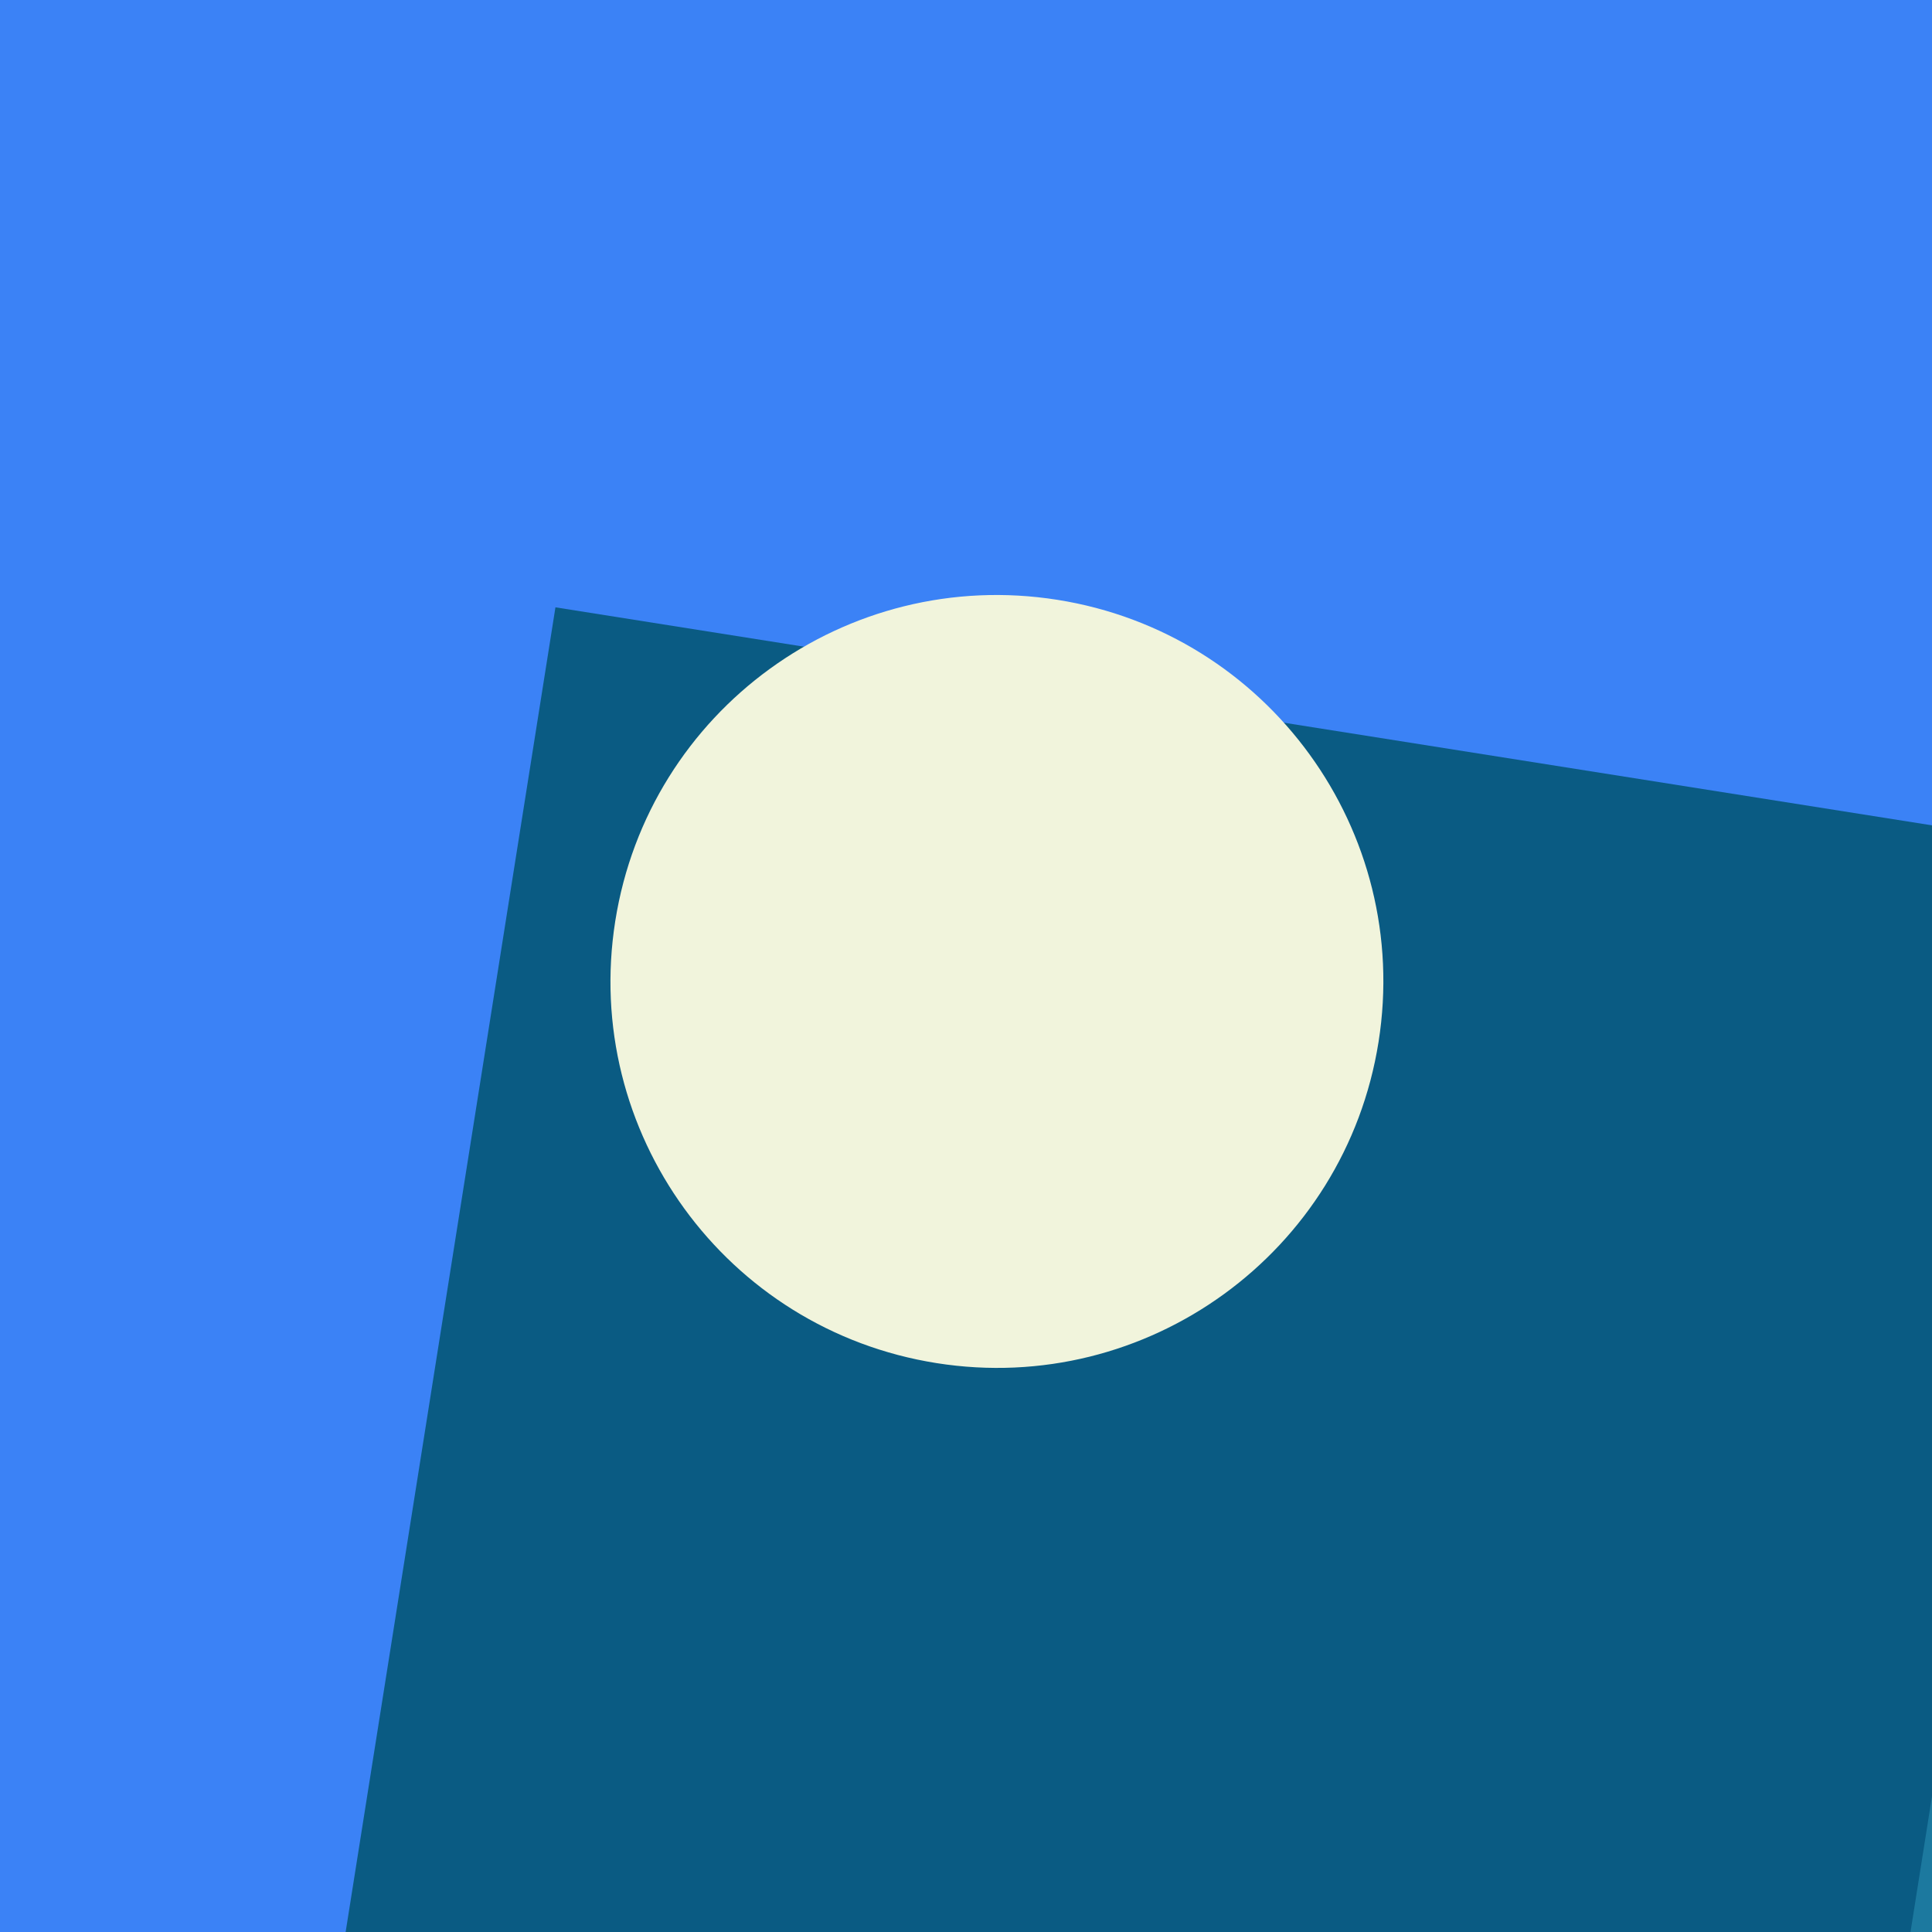
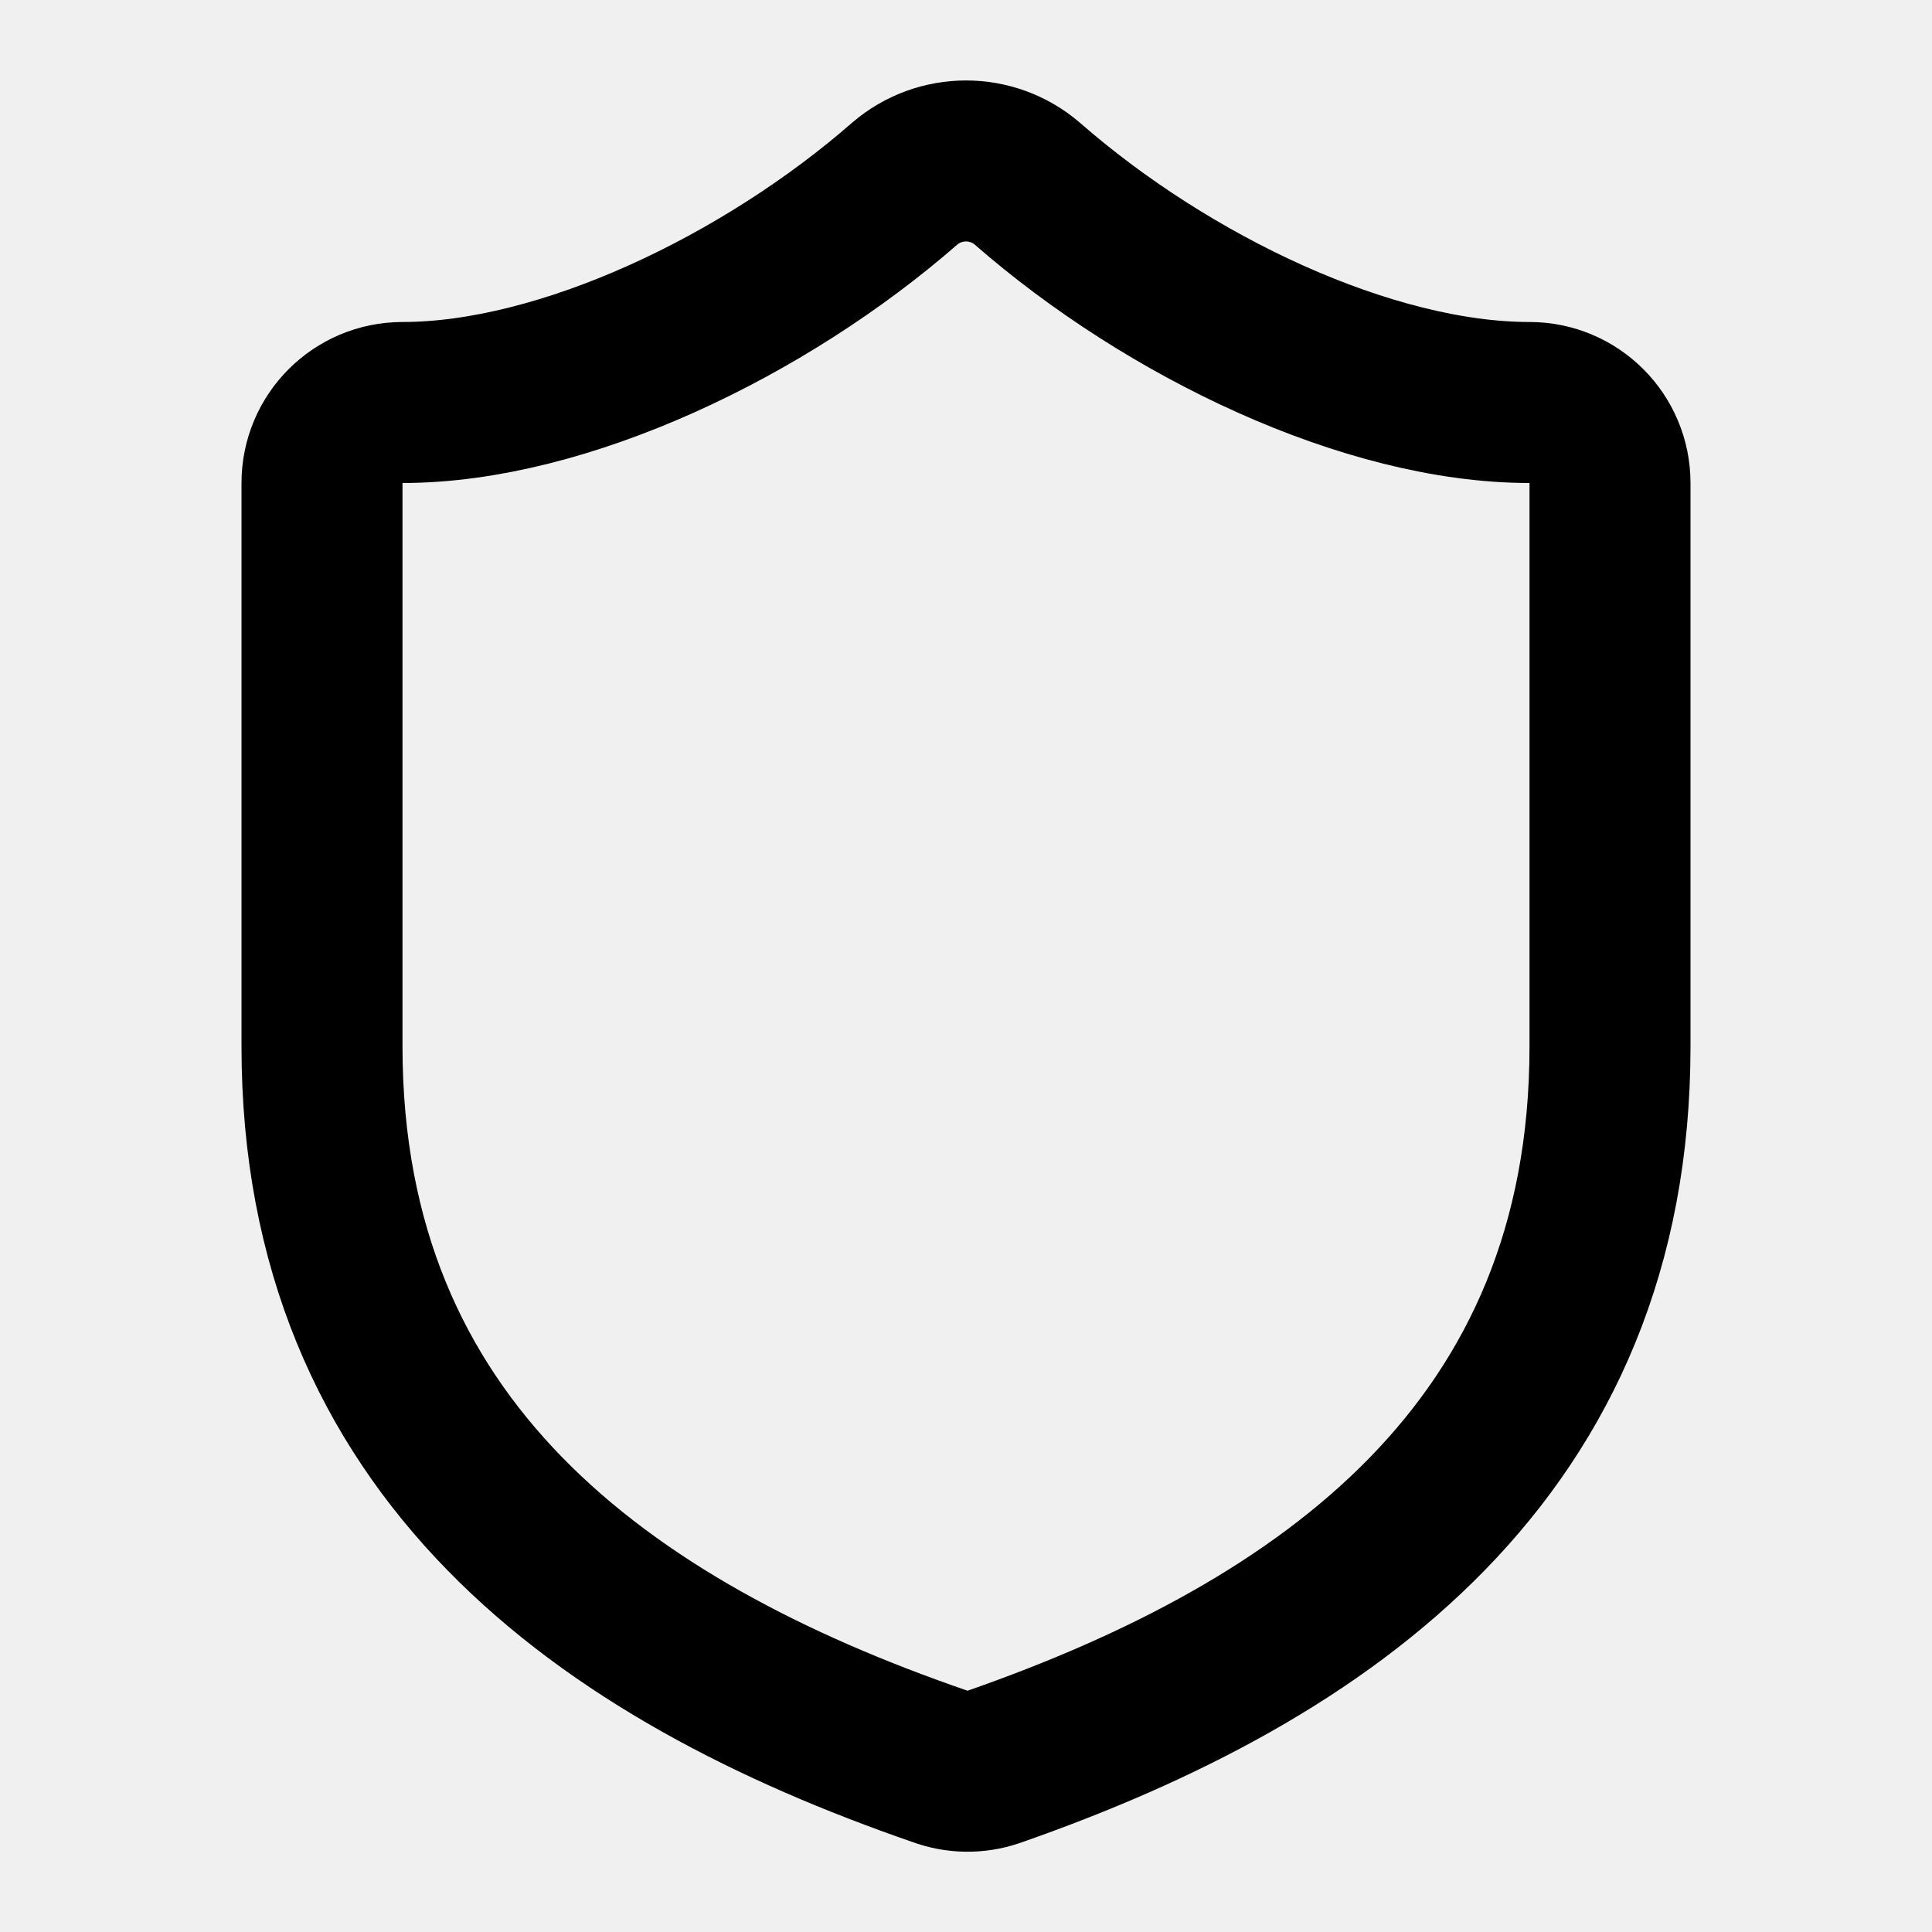
- <svg xmlns="http://www.w3.org/2000/svg" viewBox="0 0 100 100" fill="none" shape-rendering="auto">
-   <mask id="viewboxMask">
-     <rect width="100" height="100" rx="0" ry="0" x="0" y="0" fill="#fff" />
-   </mask>
-   <g mask="url(#viewboxMask)">
-     <rect fill="#3b82f6" width="100" height="100" x="0" y="0" />
-     <g transform="matrix(1.2 0 0 1.2 -10 -10)">
-       <g transform="translate(61, 37) rotate(139 50 50)">
-         <path d="m50 7 50 86.6H0L50 7Z" fill="#1c799f" />
-       </g>
-     </g>
-     <g transform="matrix(.8 0 0 .8 10 10)">
-       <g transform="translate(15, 34) rotate(-171 50 50)">
-         <path d="M0 0h100v100H0V0Z" fill="#0a5b83" />
-       </g>
-     </g>
-     <g transform="matrix(.4 0 0 .4 30 30)">
-       <g transform="translate(4, 2) rotate(9 50 50)">
-         <path d="M100 50A50 50 0 1 1 0 50a50 50 0 0 1 100 0Z" fill="#f1f4dc" />
-       </g>
-     </g>
-   </g>
+ <svg xmlns="http://www.w3.org/2000/svg" width="24" height="24" viewBox="0 0 24 24" fill="none" stroke="currentColor" stroke-width="2" stroke-linecap="round" stroke-linejoin="round" class="lucide lucide-shield-icon lucide-shield">
+   <path d="M20 13c0 5-3.5 7.5-7.66 8.95a1 1 0 0 1-.67-.01C7.5 20.5 4 18 4 13V6a1 1 0 0 1 1-1c2 0 4.5-1.2 6.24-2.72a1.17 1.17 0 0 1 1.52 0C14.51 3.81 17 5 19 5a1 1 0 0 1 1 1z" />
</svg>
